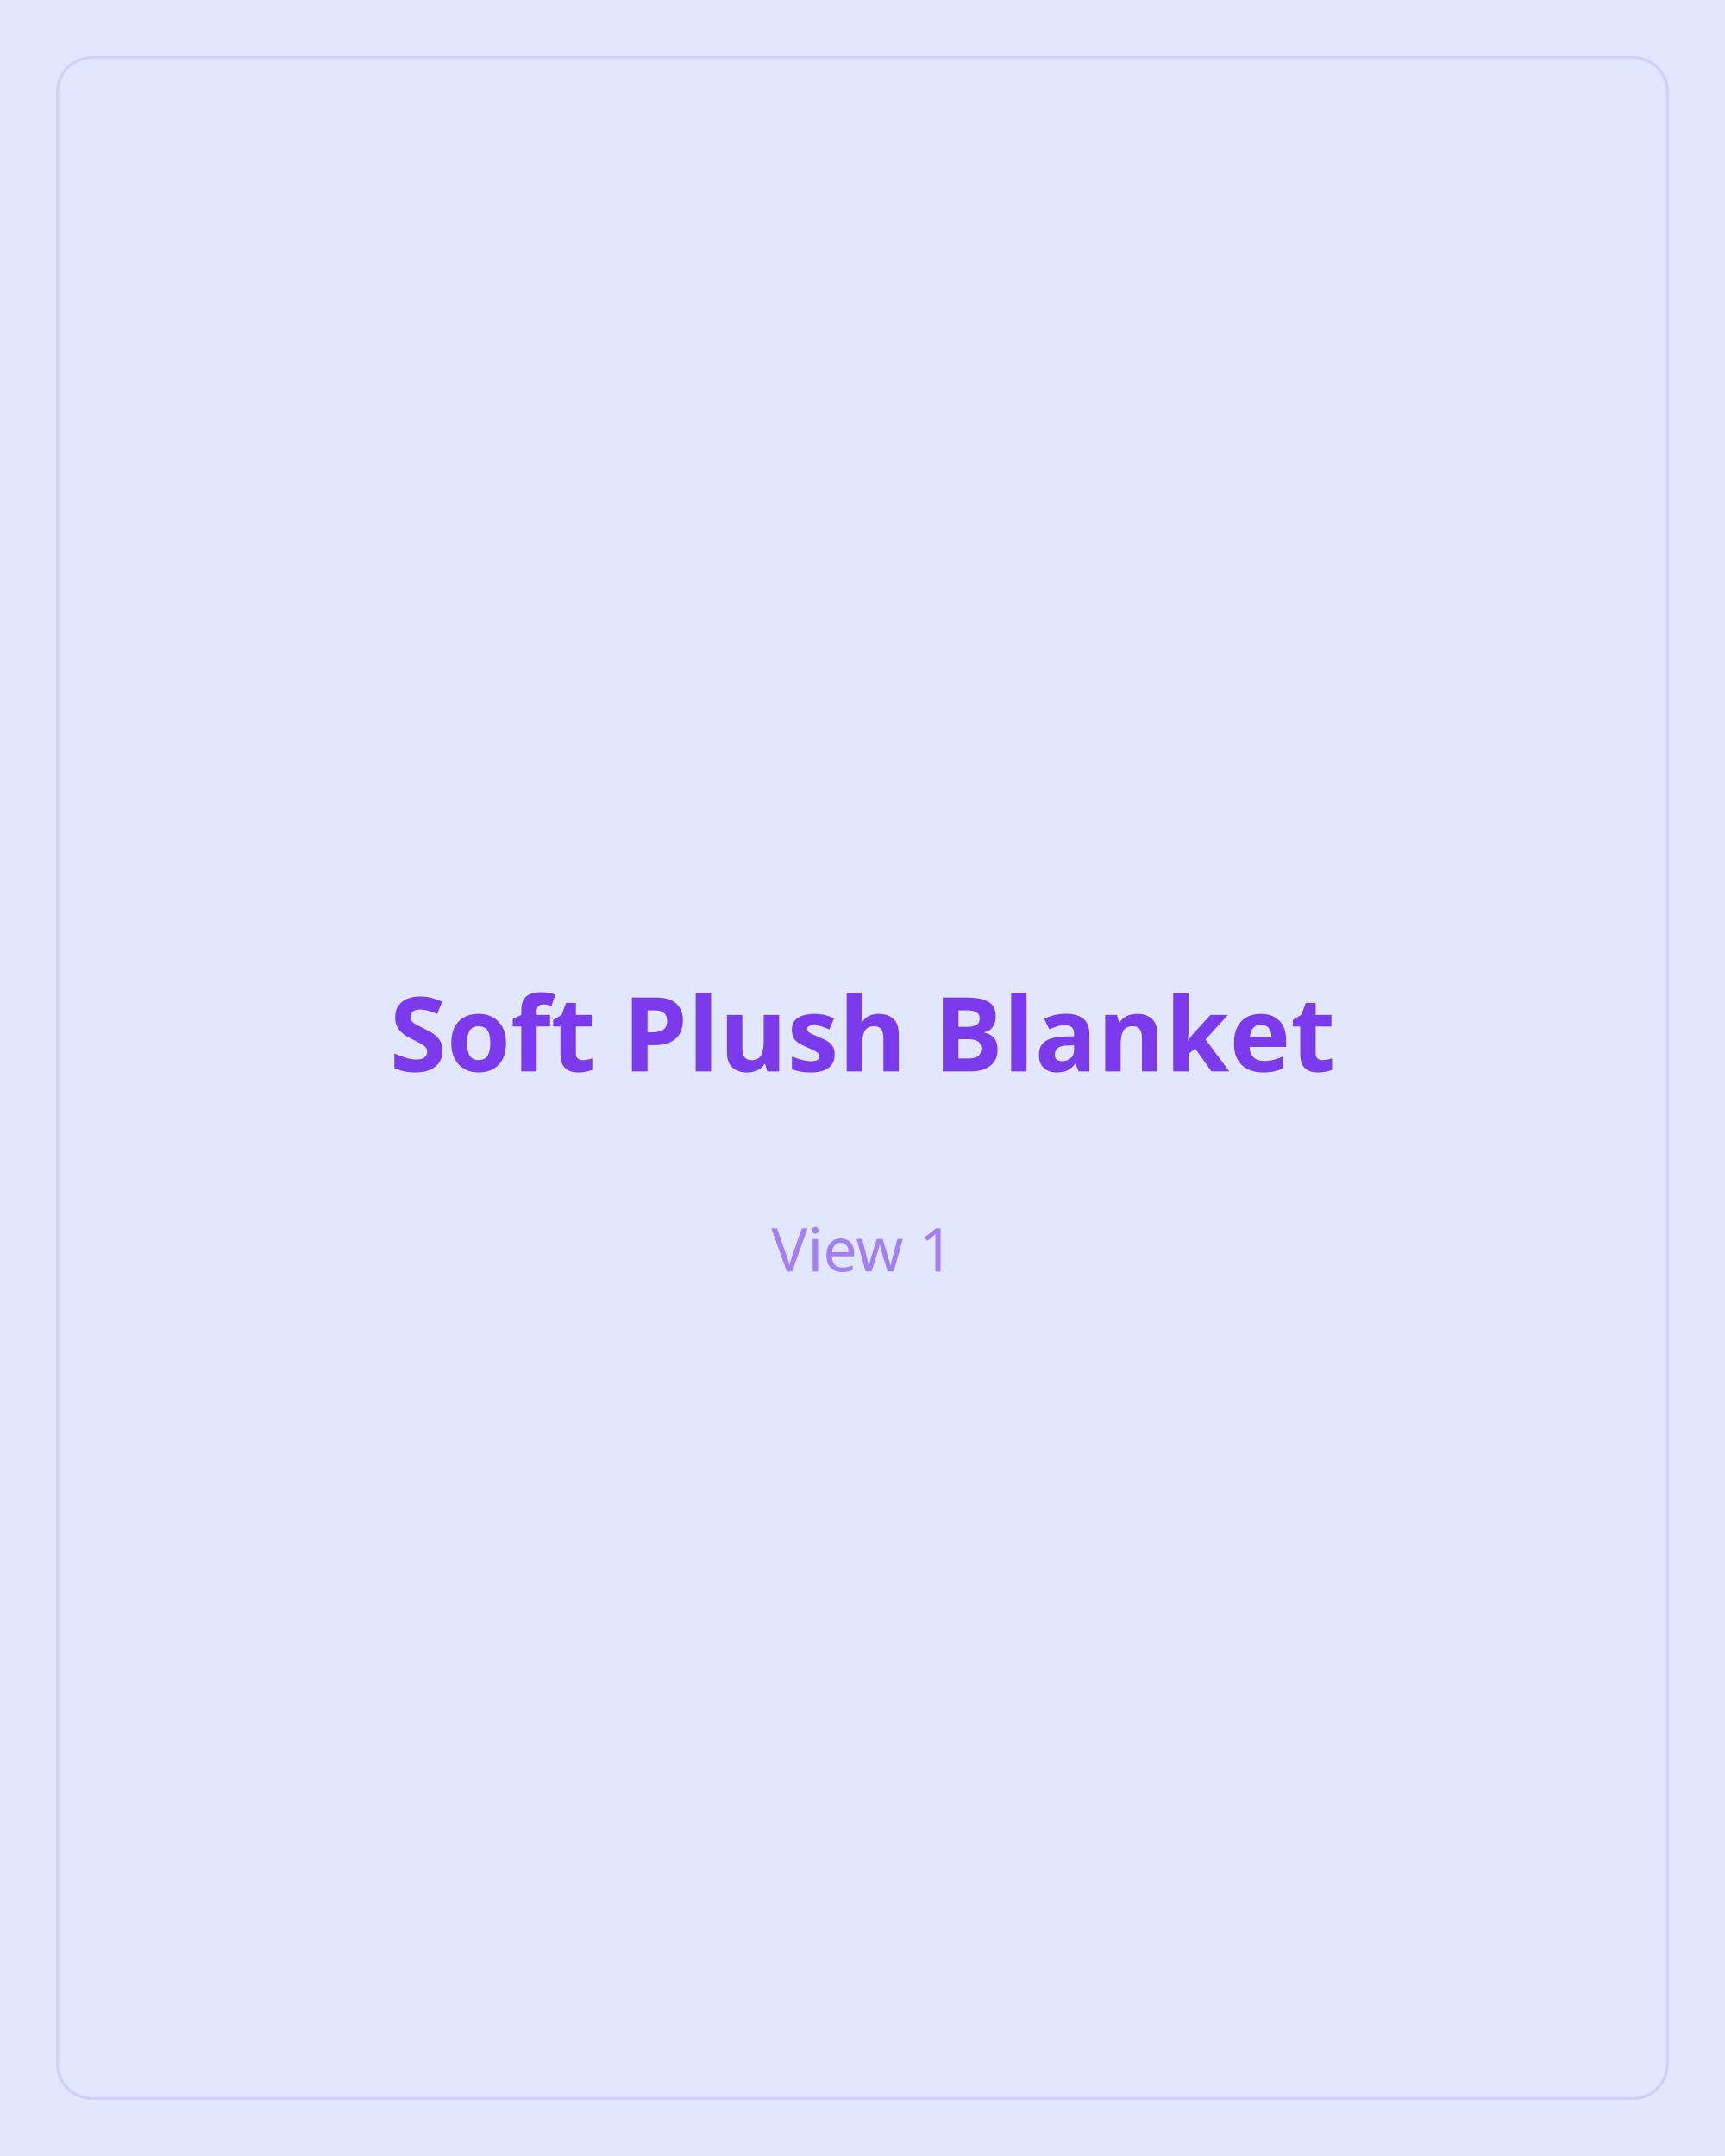
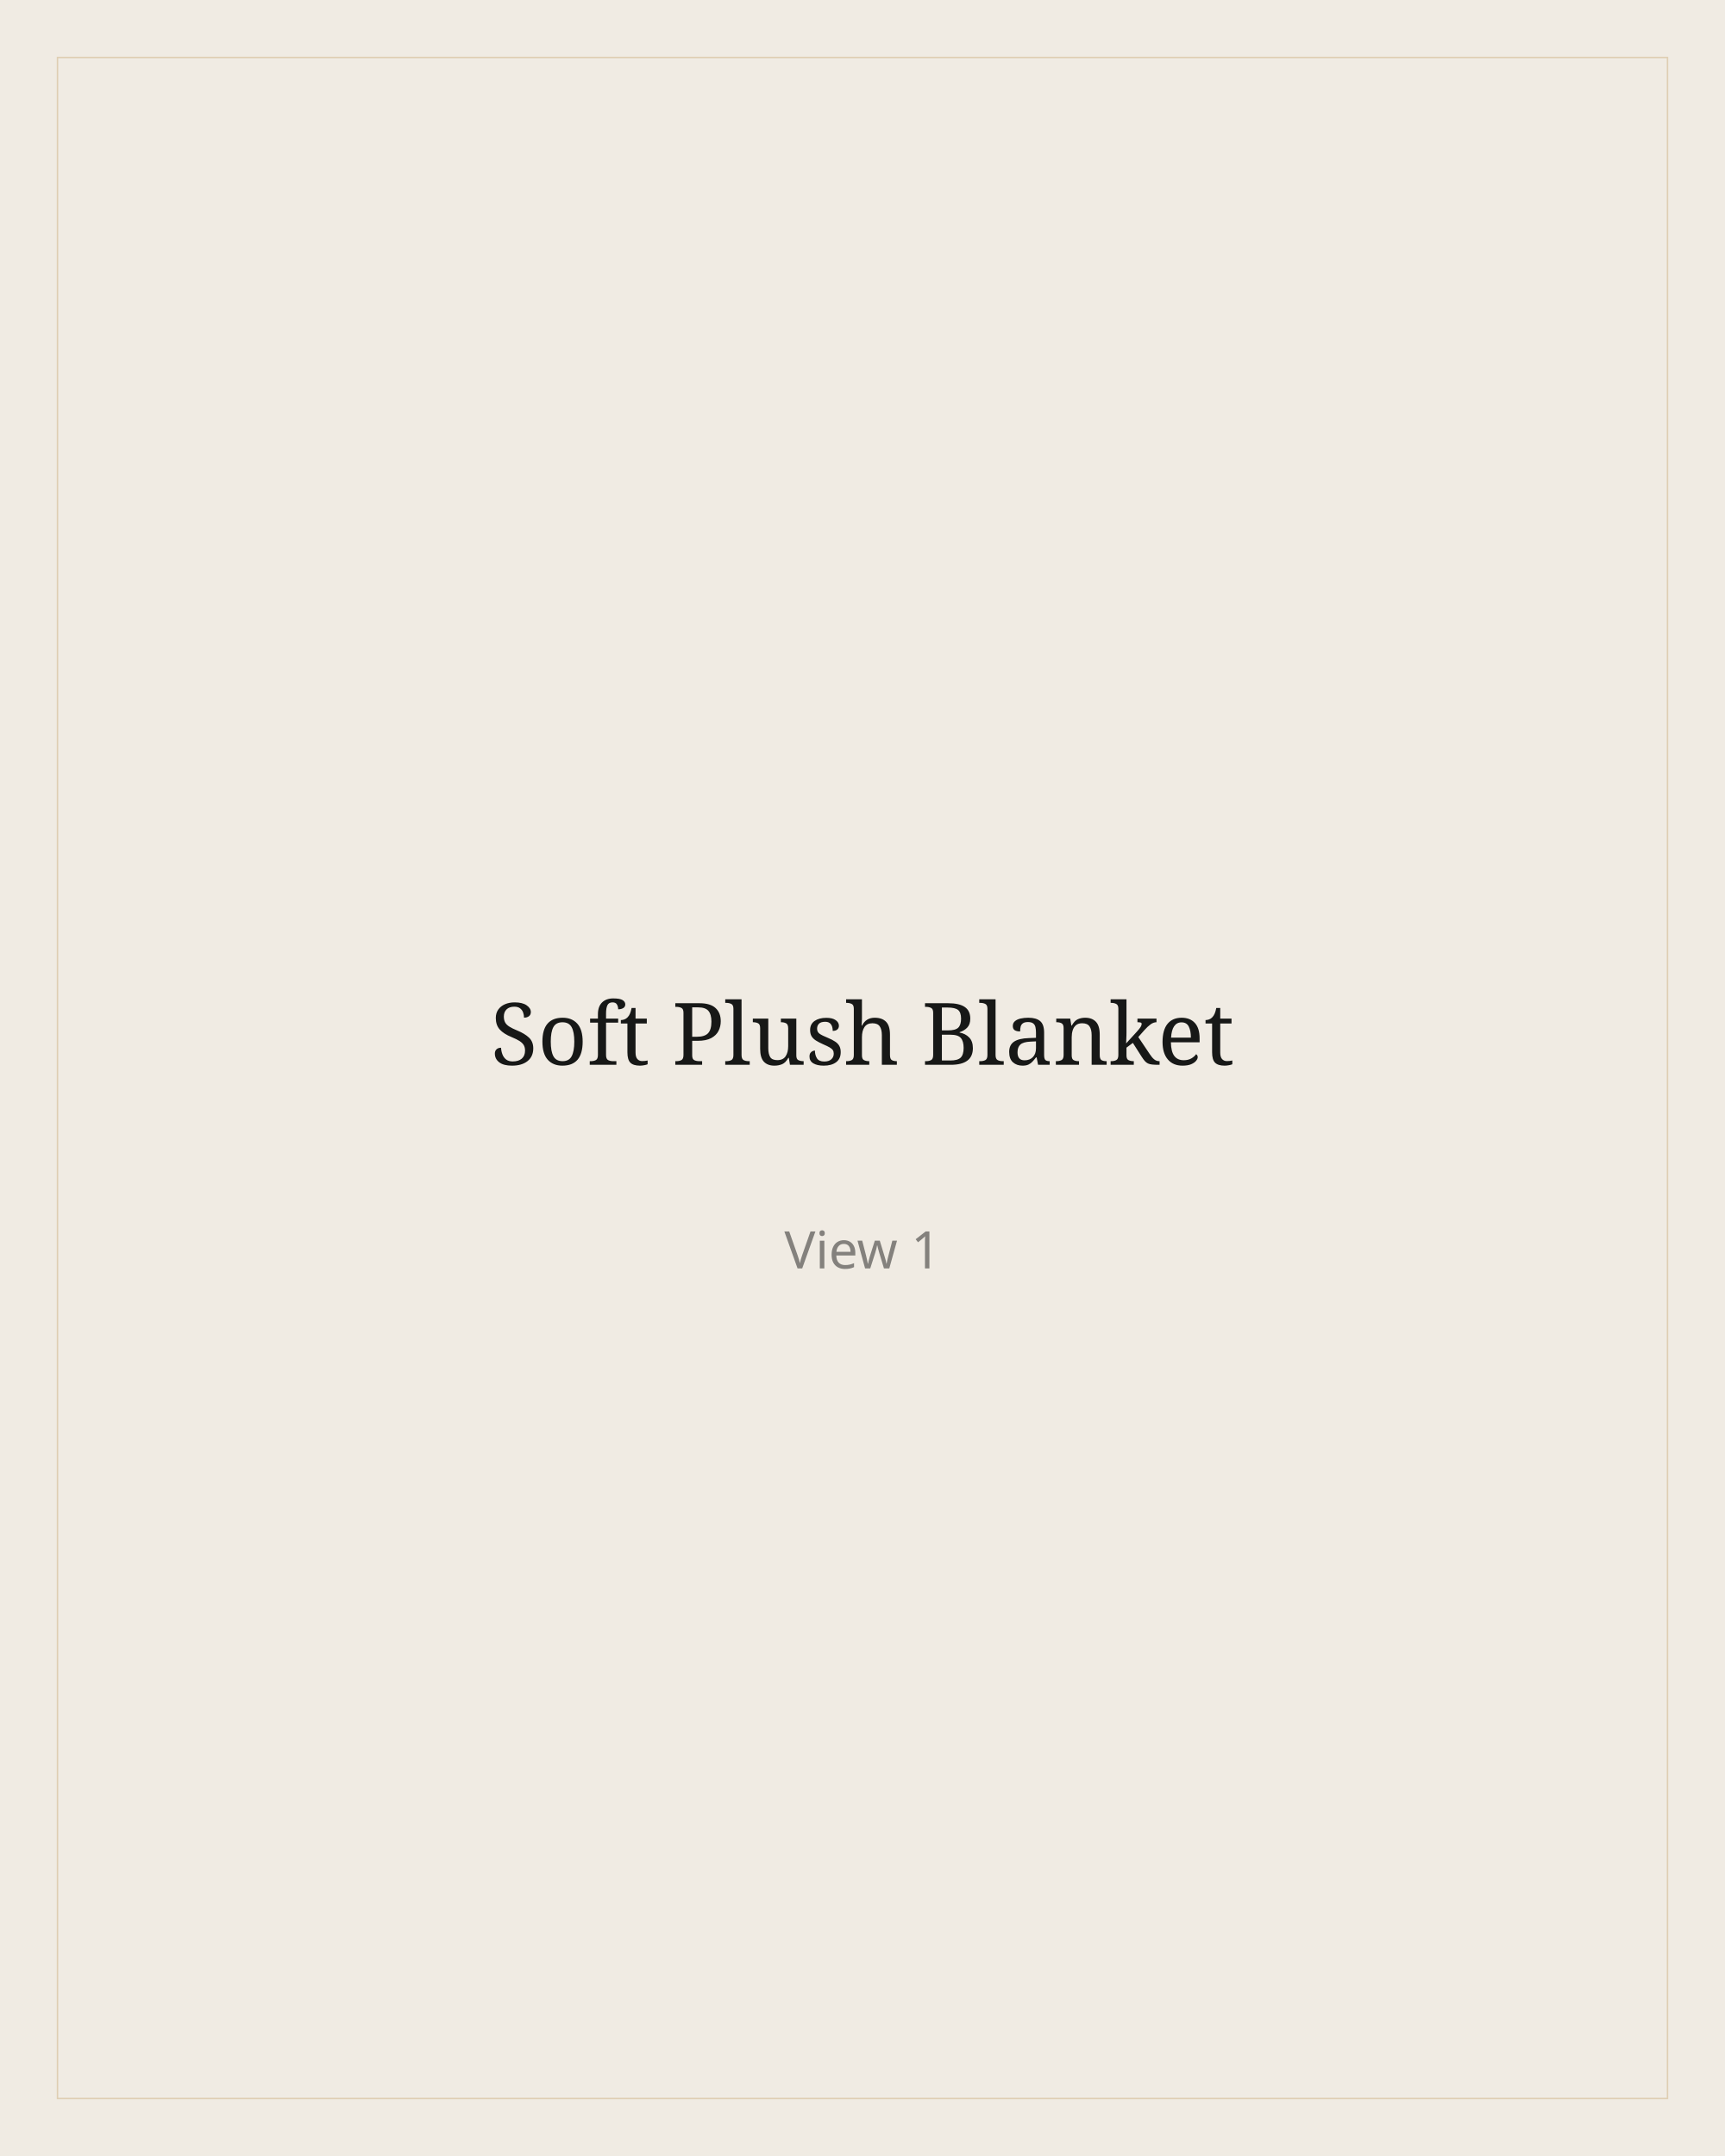
<svg xmlns="http://www.w3.org/2000/svg" width="600" height="750" viewBox="0 0 600 750">
-   <rect width="100%" height="100%" fill="#E0E7FF" />
-   <rect x="20" y="20" width="560" height="710" fill="none" stroke="#7C3AED" stroke-width="1" opacity="0.15" rx="12" />
-   <text x="50%" y="48%" dominant-baseline="middle" text-anchor="middle" fill="#7C3AED" font-family="system-ui, sans-serif" font-size="36" font-weight="600">Soft Plush Blanket</text>
-   <text x="50%" y="58%" dominant-baseline="middle" text-anchor="middle" fill="#7C3AED" font-family="system-ui, sans-serif" font-size="21" opacity="0.6">View 1</text>
+   <rect width="100%" height="100%" fill="#F0EBE3" />
+   <rect x="20" y="20" width="560" height="710" fill="none" stroke="#B88A44" stroke-width="0.5" opacity="0.3" />
+   <text x="50%" y="48%" dominant-baseline="middle" text-anchor="middle" fill="#171817" font-family="Georgia, serif" font-size="30" font-weight="400">Soft Plush Blanket</text>
+   <text x="50%" y="58%" dominant-baseline="middle" text-anchor="middle" fill="#171817" font-family="system-ui, sans-serif" font-size="18" opacity="0.5">View 1</text>
</svg>
